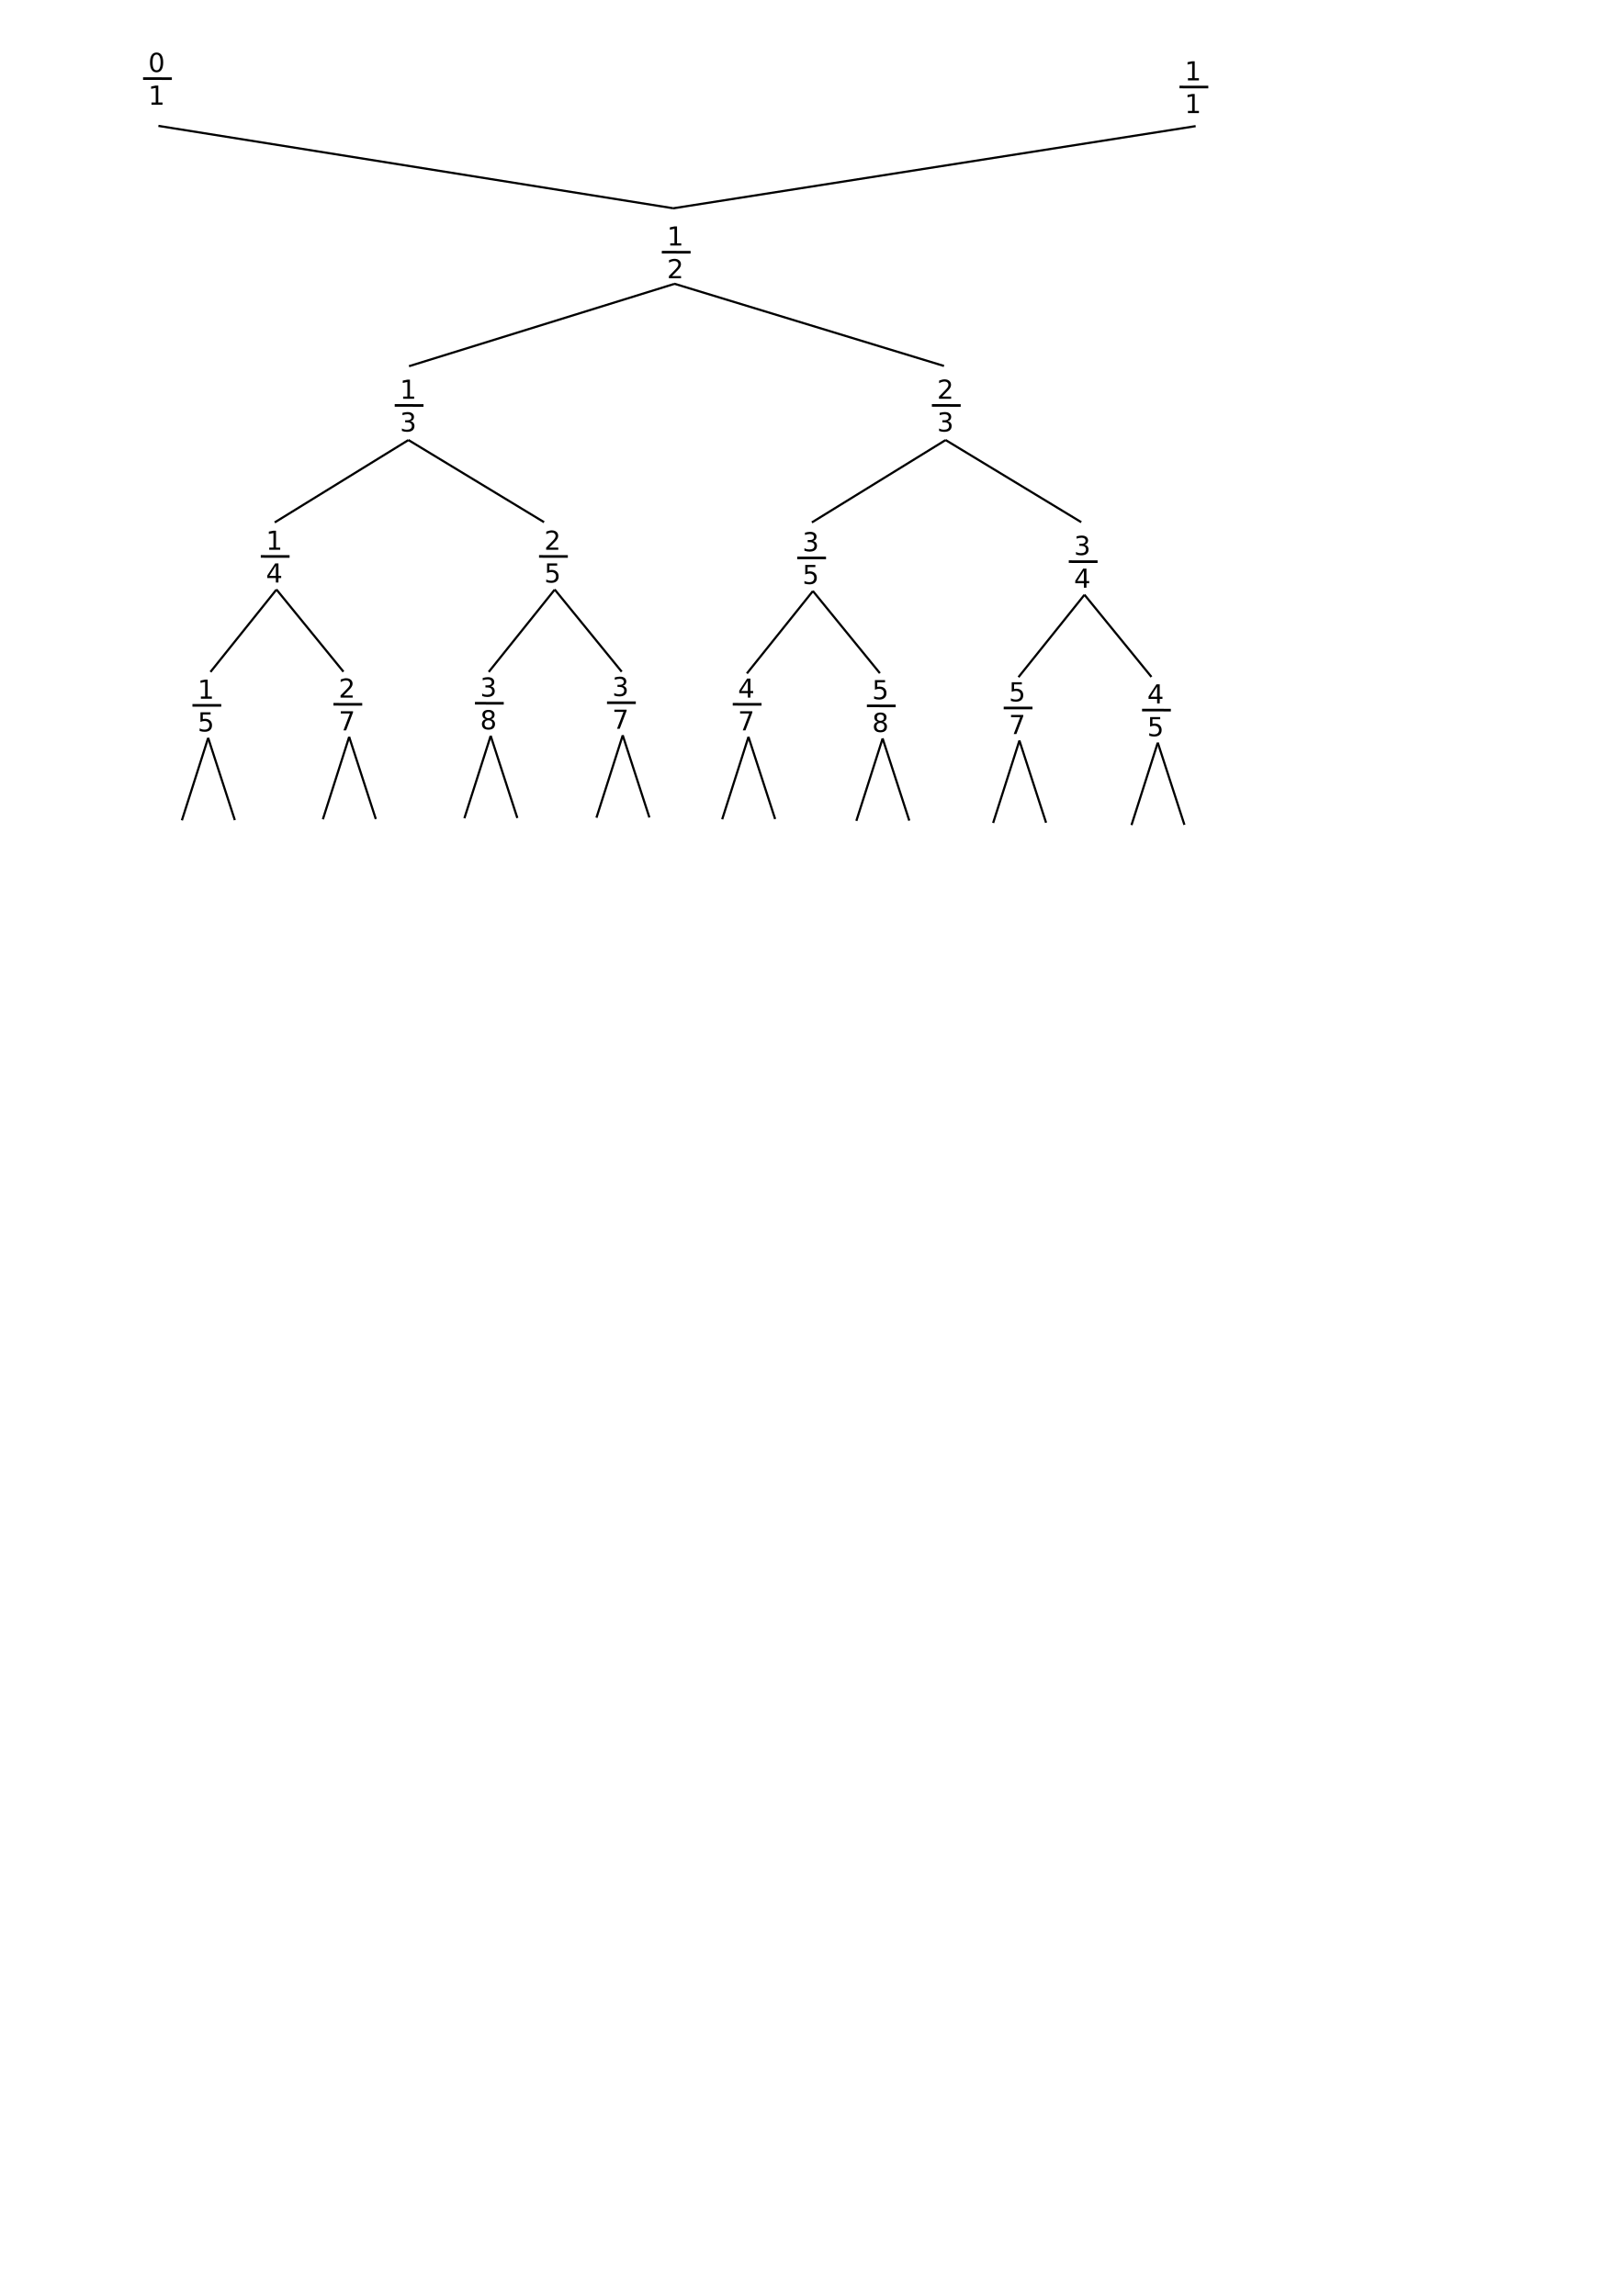
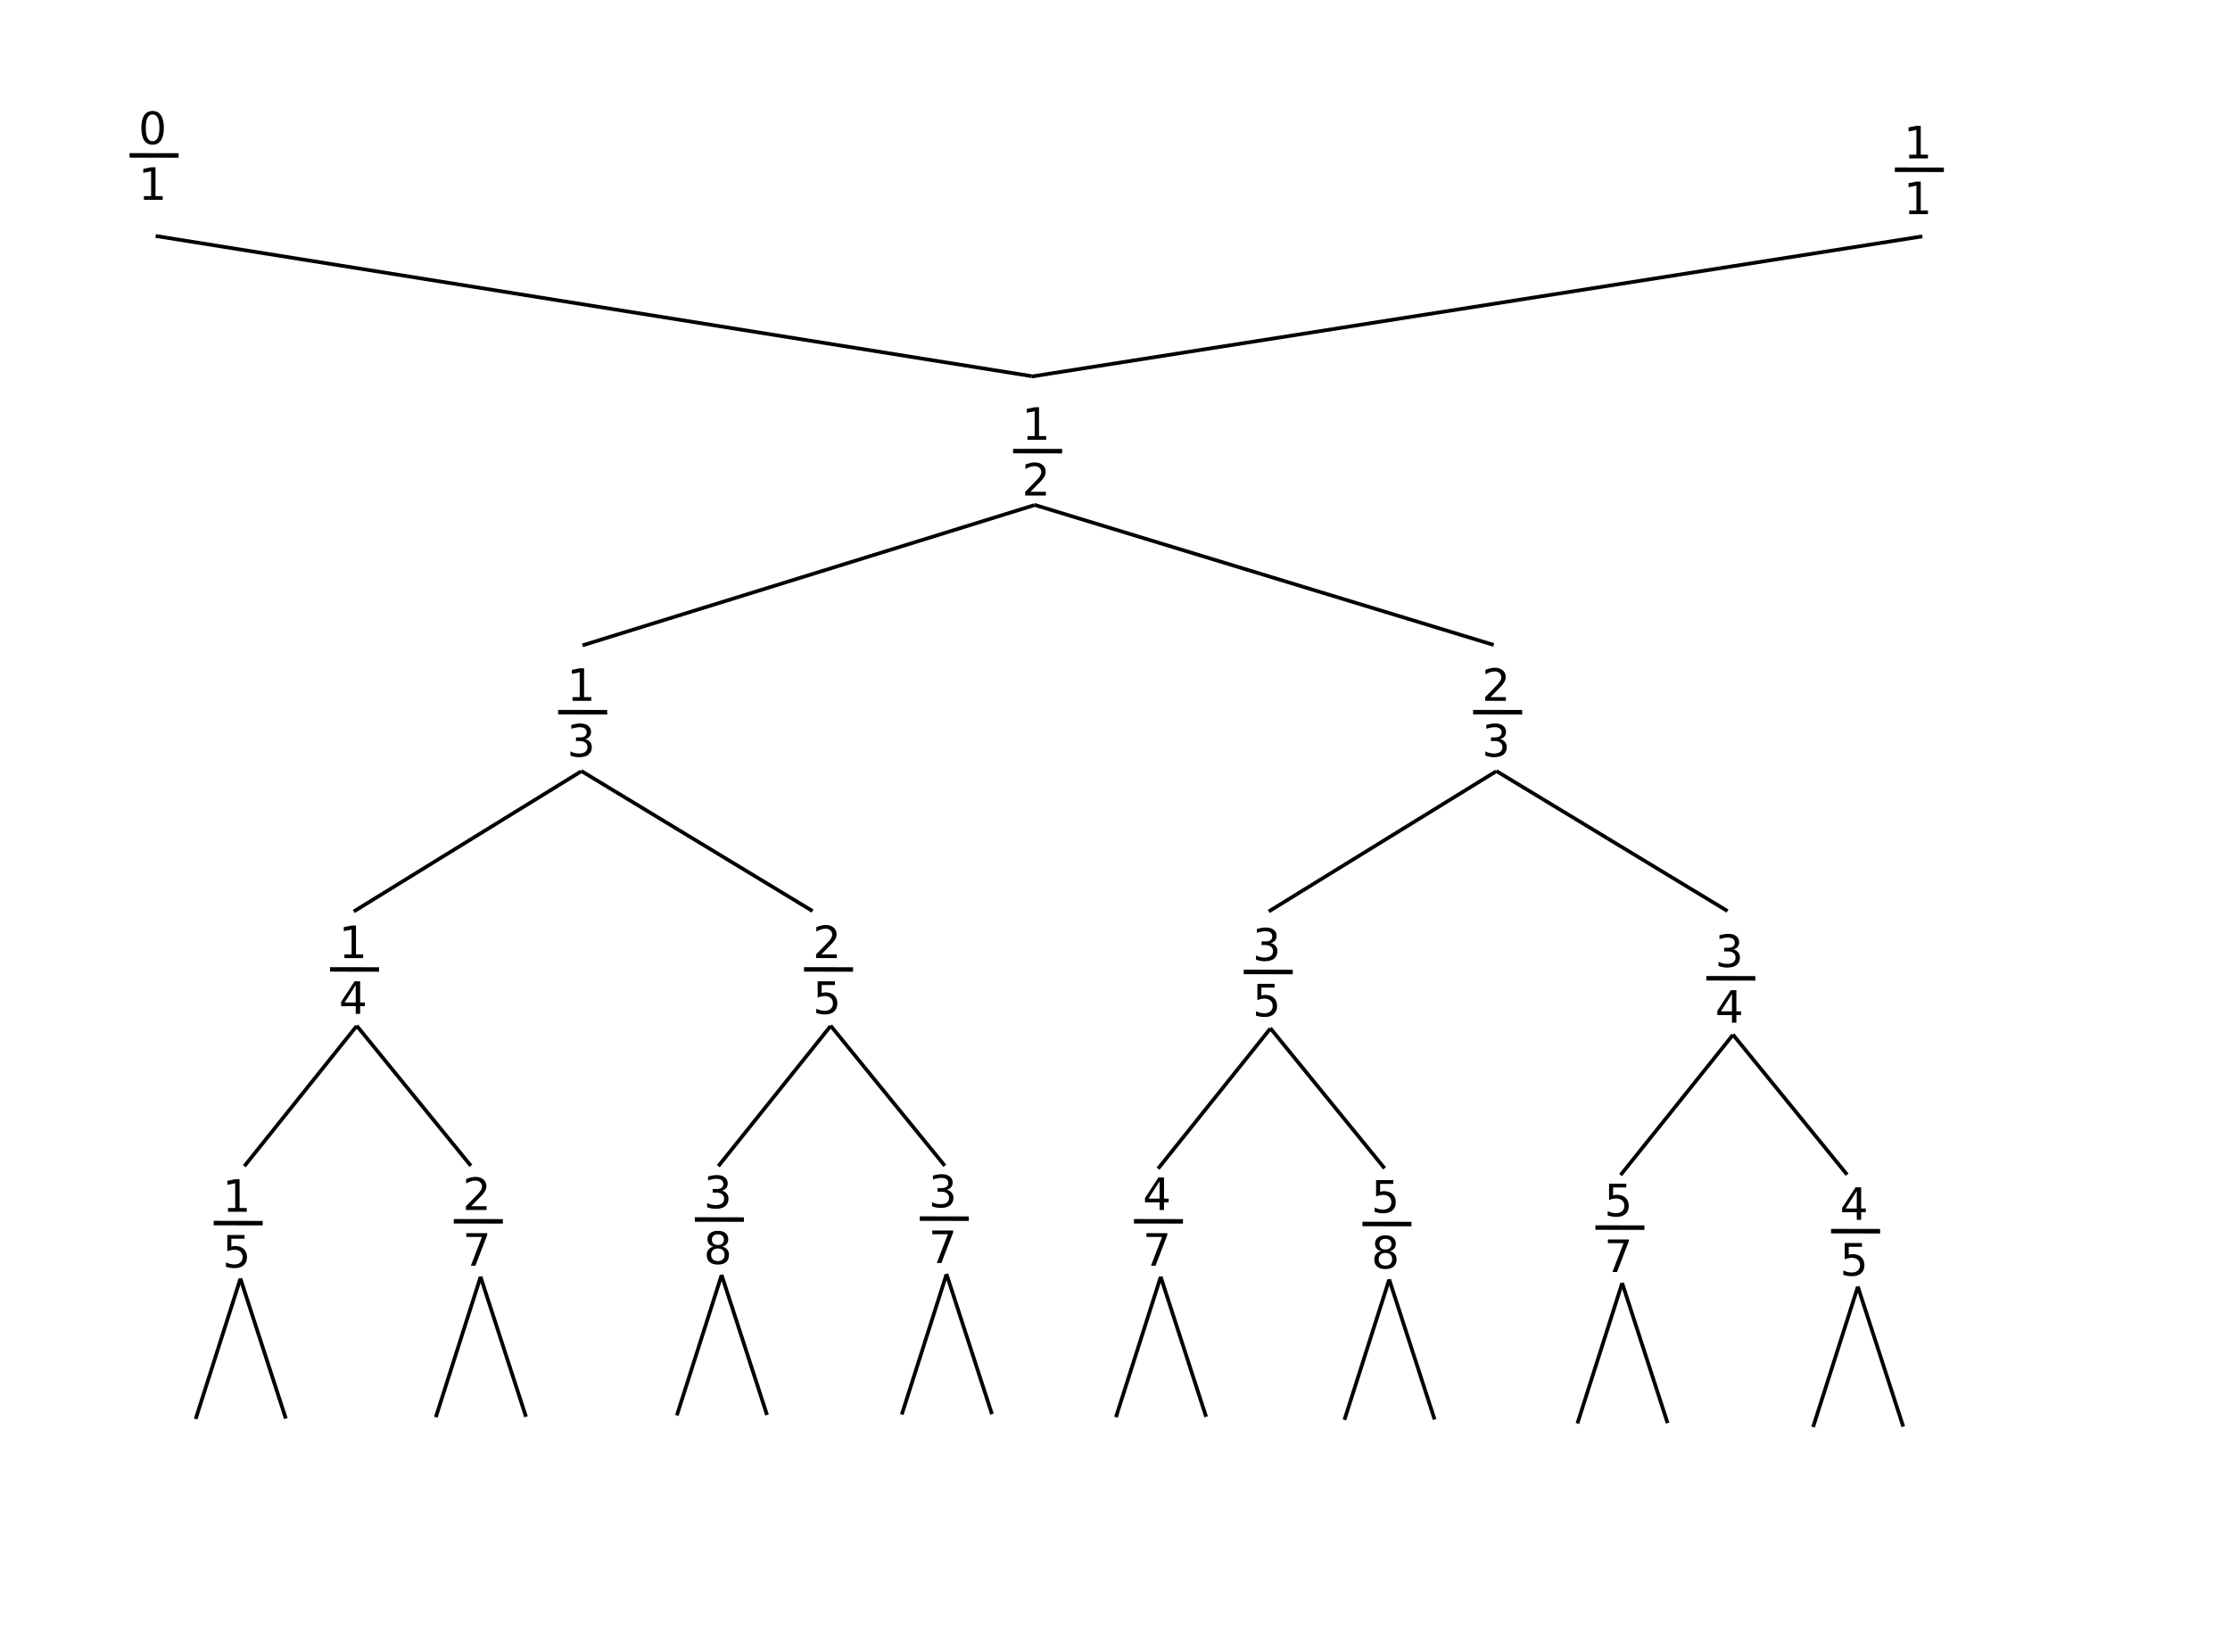
- <svg xmlns="http://www.w3.org/2000/svg" width="744.094" height="1052.362" id="svg2">
+ <svg xmlns="http://www.w3.org/2000/svg" width="450pt" height="333.33pt" id="svg2" version="1.0">
  <defs id="defs4" />
  <g id="layer1">
-     <g id="g3598">
+     <g id="g3598" transform="translate(-30.70417,5.786326)">
      <g id="g2996">
        <g id="g2992">
          <path style="fill:none;fill-opacity:0.75;fill-rule:evenodd;stroke:#000000;stroke-width:1;stroke-linecap:butt;stroke-linejoin:miter;stroke-miterlimit:4;stroke-dasharray:none;stroke-opacity:1" d="M 308.969,130.138 L 187.437,167.846" id="path1403" />
          <path style="fill:none;fill-opacity:0.75;fill-rule:evenodd;stroke:#000000;stroke-width:1;stroke-linecap:butt;stroke-linejoin:miter;stroke-miterlimit:4;stroke-dasharray:none;stroke-opacity:1" d="M 308.966,130.031 L 432.599,167.739" id="path1405" />
        </g>
        <g transform="translate(204.2366,56.59982)" id="g1407">
          <text xml:space="preserve" style="font-size:12px;font-style:normal;font-weight:normal;fill:#000000;fill-opacity:1;stroke:none;stroke-width:1px;stroke-linecap:butt;stroke-linejoin:miter;stroke-opacity:1;font-family:Bitstream Vera Sans" x="101.429" y="55.934" id="text1409">
            <tspan id="tspan1411" x="101.429" y="55.934">1</tspan>
            <tspan x="101.429" y="70.934" id="tspan1413">2</tspan>
          </text>
          <path style="fill:none;fill-opacity:0.75;fill-rule:evenodd;stroke:#000000;stroke-width:1.207px;stroke-linecap:butt;stroke-linejoin:miter;stroke-opacity:1" d="M 99.048,58.979 L 112.247,59.004" id="path1415" />
        </g>
      </g>
      <g id="g2972">
        <g id="g2968">
          <path id="path1439" d="M 187.084,201.74 L 125.895,239.448" style="fill:none;fill-opacity:0.75;fill-rule:evenodd;stroke:#000000;stroke-width:1;stroke-linecap:butt;stroke-linejoin:miter;stroke-miterlimit:4;stroke-dasharray:none;stroke-opacity:1" />
          <path id="path1441" d="M 187.083,201.634 L 249.33,239.341" style="fill:none;fill-opacity:0.75;fill-rule:evenodd;stroke:#000000;stroke-width:1;stroke-linecap:butt;stroke-linejoin:miter;stroke-miterlimit:4;stroke-dasharray:none;stroke-opacity:1" />
        </g>
        <g id="g1443" transform="translate(81.83108,126.8381)">
          <text id="text1445" y="55.934" x="101.429" style="font-size:12px;font-style:normal;font-weight:normal;fill:#000000;fill-opacity:1;stroke:none;stroke-width:1px;stroke-linecap:butt;stroke-linejoin:miter;stroke-opacity:1;font-family:Bitstream Vera Sans" xml:space="preserve">
            <tspan y="55.934" x="101.429" id="tspan1447">1</tspan>
            <tspan id="tspan1449" y="70.934" x="101.429">3</tspan>
          </text>
          <path id="path1451" d="M 99.048,58.979 L 112.247,59.004" style="fill:none;fill-opacity:0.75;fill-rule:evenodd;stroke:#000000;stroke-width:1.207px;stroke-linecap:butt;stroke-linejoin:miter;stroke-opacity:1" />
        </g>
      </g>
      <g id="g2948">
        <g id="g2944">
          <path style="fill:none;fill-opacity:0.75;fill-rule:evenodd;stroke:#000000;stroke-width:1;stroke-linecap:butt;stroke-linejoin:miter;stroke-miterlimit:4;stroke-dasharray:none;stroke-opacity:1" d="M 433.259,201.74 L 372.07,239.448" id="path1511" />
          <path style="fill:none;fill-opacity:0.75;fill-rule:evenodd;stroke:#000000;stroke-width:1;stroke-linecap:butt;stroke-linejoin:miter;stroke-miterlimit:4;stroke-dasharray:none;stroke-opacity:1" d="M 433.258,201.634 L 495.505,239.341" id="path1513" />
        </g>
        <g transform="translate(328.006,126.8381)" id="g1515">
          <text xml:space="preserve" style="font-size:12px;font-style:normal;font-weight:normal;fill:#000000;fill-opacity:1;stroke:none;stroke-width:1px;stroke-linecap:butt;stroke-linejoin:miter;stroke-opacity:1;font-family:Bitstream Vera Sans" x="101.429" y="55.934" id="text1517">
            <tspan id="tspan1519" x="101.429" y="55.934">2</tspan>
            <tspan x="101.429" y="70.934" id="tspan1521">3</tspan>
          </text>
          <path style="fill:none;fill-opacity:0.75;fill-rule:evenodd;stroke:#000000;stroke-width:1.207px;stroke-linecap:butt;stroke-linejoin:miter;stroke-opacity:1" d="M 99.048,58.979 L 112.247,59.004" id="path1523" />
        </g>
      </g>
      <g id="g2876">
        <g id="g2872">
          <path style="fill:none;fill-opacity:0.75;fill-rule:evenodd;stroke:#000000;stroke-width:1;stroke-linecap:butt;stroke-linejoin:miter;stroke-miterlimit:4;stroke-dasharray:none;stroke-opacity:1" d="M 254.18,270.274 L 223.97,307.982" id="path1529" />
          <path style="fill:none;fill-opacity:0.75;fill-rule:evenodd;stroke:#000000;stroke-width:1;stroke-linecap:butt;stroke-linejoin:miter;stroke-miterlimit:4;stroke-dasharray:none;stroke-opacity:1" d="M 254.18,270.167 L 284.912,307.875" id="path1531" />
        </g>
        <g transform="translate(147.9778,196.0536)" id="g1533">
          <text xml:space="preserve" style="font-size:12px;font-style:normal;font-weight:normal;fill:#000000;fill-opacity:1;stroke:none;stroke-width:1px;stroke-linecap:butt;stroke-linejoin:miter;stroke-opacity:1;font-family:Bitstream Vera Sans" x="101.429" y="55.934" id="text1535">
            <tspan id="tspan1537" x="101.429" y="55.934">2</tspan>
            <tspan x="101.429" y="70.934" id="tspan1539">5</tspan>
          </text>
          <path style="fill:none;fill-opacity:0.75;fill-rule:evenodd;stroke:#000000;stroke-width:1.207px;stroke-linecap:butt;stroke-linejoin:miter;stroke-opacity:1" d="M 99.048,58.979 L 112.247,59.004" id="path1541" />
        </g>
      </g>
      <g id="g2852">
        <g id="g2848">
          <path id="path1565" d="M 126.66,270.274 L 96.45,307.982" style="fill:none;fill-opacity:0.75;fill-rule:evenodd;stroke:#000000;stroke-width:1;stroke-linecap:butt;stroke-linejoin:miter;stroke-miterlimit:4;stroke-dasharray:none;stroke-opacity:1" />
          <path id="path1567" d="M 126.66,270.167 L 157.392,307.875" style="fill:none;fill-opacity:0.75;fill-rule:evenodd;stroke:#000000;stroke-width:1;stroke-linecap:butt;stroke-linejoin:miter;stroke-miterlimit:4;stroke-dasharray:none;stroke-opacity:1" />
        </g>
        <g id="g1569" transform="translate(20.4578,196.0536)">
          <text id="text1571" y="55.934" x="101.429" style="font-size:12px;font-style:normal;font-weight:normal;fill:#000000;fill-opacity:1;stroke:none;stroke-width:1px;stroke-linecap:butt;stroke-linejoin:miter;stroke-opacity:1;font-family:Bitstream Vera Sans" xml:space="preserve">
            <tspan y="55.934" x="101.429" id="tspan1573">1</tspan>
            <tspan id="tspan1575" y="70.934" x="101.429">4</tspan>
          </text>
          <path id="path1577" d="M 99.048,58.979 L 112.247,59.004" style="fill:none;fill-opacity:0.75;fill-rule:evenodd;stroke:#000000;stroke-width:1.207px;stroke-linecap:butt;stroke-linejoin:miter;stroke-opacity:1" />
        </g>
      </g>
      <g id="g2900">
        <g id="g2896">
          <path style="fill:none;fill-opacity:0.75;fill-rule:evenodd;stroke:#000000;stroke-width:1;stroke-linecap:butt;stroke-linejoin:miter;stroke-miterlimit:4;stroke-dasharray:none;stroke-opacity:1" d="M 372.494,270.956 L 342.284,308.663" id="path1583" />
          <path style="fill:none;fill-opacity:0.75;fill-rule:evenodd;stroke:#000000;stroke-width:1;stroke-linecap:butt;stroke-linejoin:miter;stroke-miterlimit:4;stroke-dasharray:none;stroke-opacity:1" d="M 372.494,270.849 L 403.226,308.557" id="path1585" />
        </g>
        <g transform="translate(266.2918,196.7355)" id="g1587">
          <text xml:space="preserve" style="font-size:12px;font-style:normal;font-weight:normal;fill:#000000;fill-opacity:1;stroke:none;stroke-width:1px;stroke-linecap:butt;stroke-linejoin:miter;stroke-opacity:1;font-family:Bitstream Vera Sans" x="101.429" y="55.934" id="text1589">
            <tspan id="tspan1591" x="101.429" y="55.934">3</tspan>
            <tspan x="101.429" y="70.934" id="tspan1593">5</tspan>
          </text>
          <path style="fill:none;fill-opacity:0.75;fill-rule:evenodd;stroke:#000000;stroke-width:1.207px;stroke-linecap:butt;stroke-linejoin:miter;stroke-opacity:1" d="M 99.048,58.979 L 112.247,59.004" id="path1595" />
        </g>
      </g>
      <g id="g2924">
        <g id="g2920">
          <path id="path1601" d="M 496.946,272.66 L 466.735,310.368" style="fill:none;fill-opacity:0.75;fill-rule:evenodd;stroke:#000000;stroke-width:1;stroke-linecap:butt;stroke-linejoin:miter;stroke-miterlimit:4;stroke-dasharray:none;stroke-opacity:1" />
          <path id="path1603" d="M 496.945,272.554 L 527.677,310.262" style="fill:none;fill-opacity:0.75;fill-rule:evenodd;stroke:#000000;stroke-width:1;stroke-linecap:butt;stroke-linejoin:miter;stroke-miterlimit:4;stroke-dasharray:none;stroke-opacity:1" />
        </g>
        <g id="g1605" transform="translate(390.7431,198.4403)">
          <text id="text1607" y="55.934" x="101.429" style="font-size:12px;font-style:normal;font-weight:normal;fill:#000000;fill-opacity:1;stroke:none;stroke-width:1px;stroke-linecap:butt;stroke-linejoin:miter;stroke-opacity:1;font-family:Bitstream Vera Sans" xml:space="preserve">
            <tspan y="55.934" x="101.429" id="tspan1609">3</tspan>
            <tspan id="tspan1611" y="70.934" x="101.429">4</tspan>
          </text>
          <path id="path1613" d="M 99.048,58.979 L 112.247,59.004" style="fill:none;fill-opacity:0.75;fill-rule:evenodd;stroke:#000000;stroke-width:1.207px;stroke-linecap:butt;stroke-linejoin:miter;stroke-opacity:1" />
        </g>
      </g>
      <g id="g3434">
        <g id="g2557">
          <path style="fill:none;fill-opacity:0.75;fill-rule:evenodd;stroke:#000000;stroke-width:1;stroke-linecap:butt;stroke-linejoin:miter;marker-start:none;marker-mid:none;marker-end:none;stroke-miterlimit:4;stroke-dasharray:none;stroke-opacity:1" d="M 95.378,338.287 L 83.353,375.994" id="path1619" />
          <path style="fill:none;fill-opacity:0.75;fill-rule:evenodd;stroke:#000000;stroke-width:1;stroke-linecap:butt;stroke-linejoin:miter;marker-start:none;marker-mid:none;marker-end:none;stroke-miterlimit:4;stroke-dasharray:none;stroke-opacity:1" d="M 95.378,338.18 L 107.612,375.888" id="path1621" />
        </g>
        <g transform="translate(-10.86053,264.3075)" id="g1623">
          <text xml:space="preserve" style="font-size:12px;font-style:normal;font-weight:normal;fill:#000000;fill-opacity:1;stroke:none;stroke-width:1px;stroke-linecap:butt;stroke-linejoin:miter;stroke-opacity:1;font-family:Bitstream Vera Sans" x="101.429" y="55.934" id="text1625">
            <tspan id="tspan1627" x="101.429" y="55.934">1</tspan>
            <tspan id="tspan3238" x="101.429" y="70.934">5</tspan>
            <tspan x="101.429" y="85.934" id="tspan1629" />
          </text>
          <path style="fill:none;fill-opacity:0.75;fill-rule:evenodd;stroke:#000000;stroke-width:1.207px;stroke-linecap:butt;stroke-linejoin:miter;stroke-opacity:1" d="M 99.048,58.979 L 112.247,59.004" id="path1631" />
        </g>
      </g>
      <g id="g3465">
        <g id="g2576" transform="translate(64.61398,-0.482194)">
          <path id="path2578" d="M 95.378,338.287 L 83.353,375.994" style="fill:none;fill-opacity:0.75;fill-rule:evenodd;stroke:#000000;stroke-width:1;stroke-linecap:butt;stroke-linejoin:miter;marker-start:none;marker-mid:none;marker-end:none;stroke-miterlimit:4;stroke-dasharray:none;stroke-opacity:1" />
          <path id="path2580" d="M 95.378,338.18 L 107.612,375.888" style="fill:none;fill-opacity:0.75;fill-rule:evenodd;stroke:#000000;stroke-width:1;stroke-linecap:butt;stroke-linejoin:miter;marker-start:none;marker-mid:none;marker-end:none;stroke-miterlimit:4;stroke-dasharray:none;stroke-opacity:1" />
        </g>
        <g id="g2584" transform="translate(53.75345,263.8254)">
          <text id="text2586" y="55.934" x="101.429" style="font-size:12px;font-style:normal;font-weight:normal;fill:#000000;fill-opacity:1;stroke:none;stroke-width:1px;stroke-linecap:butt;stroke-linejoin:miter;stroke-opacity:1;font-family:Bitstream Vera Sans" xml:space="preserve">
            <tspan y="55.934" x="101.429" id="tspan2588">2</tspan>
            <tspan y="70.934" x="101.429" id="tspan3463">7</tspan>
            <tspan id="tspan2590" y="85.934" x="101.429" />
          </text>
          <path id="path2592" d="M 99.048,58.979 L 112.247,59.004" style="fill:none;fill-opacity:0.75;fill-rule:evenodd;stroke:#000000;stroke-width:1.207px;stroke-linecap:butt;stroke-linejoin:miter;stroke-opacity:1" />
        </g>
      </g>
      <g id="g3048">
        <g id="g3034">
          <path id="path3010" d="M 308.226,95.41 L 72.588,57.702" style="fill:none;fill-opacity:0.75;fill-rule:evenodd;stroke:#000000;stroke-width:1;stroke-linecap:butt;stroke-linejoin:miter;stroke-miterlimit:4;stroke-dasharray:none;stroke-opacity:1" />
          <path id="path3012" d="M 308.22,95.517 L 547.931,57.809" style="fill:none;fill-opacity:0.75;fill-rule:evenodd;stroke:#000000;stroke-width:1;stroke-linecap:butt;stroke-linejoin:miter;stroke-miterlimit:4;stroke-dasharray:none;stroke-opacity:1" />
        </g>
        <g id="g3014" transform="translate(441.4759,-19.10461)">
          <text id="text3016" y="55.934" x="101.429" style="font-size:12px;font-style:normal;font-weight:normal;fill:#000000;fill-opacity:1;stroke:none;stroke-width:1px;stroke-linecap:butt;stroke-linejoin:miter;stroke-opacity:1;font-family:Bitstream Vera Sans" xml:space="preserve">
            <tspan y="55.934" x="101.429" id="tspan3018">1</tspan>
            <tspan id="tspan3020" y="70.934" x="101.429">1</tspan>
          </text>
          <path id="path3022" d="M 99.048,58.979 L 112.247,59.004" style="fill:none;fill-opacity:0.75;fill-rule:evenodd;stroke:#000000;stroke-width:1.207px;stroke-linecap:butt;stroke-linejoin:miter;stroke-opacity:1" />
        </g>
        <g transform="translate(-33.48504,-22.96217)" id="g3038">
          <text xml:space="preserve" style="font-size:12px;font-style:normal;font-weight:normal;fill:#000000;fill-opacity:1;stroke:none;stroke-width:1px;stroke-linecap:butt;stroke-linejoin:miter;stroke-opacity:1;font-family:Bitstream Vera Sans" x="101.429" y="55.934" id="text3040">
            <tspan id="tspan3042" x="101.429" y="55.934">0</tspan>
            <tspan x="101.429" y="70.934" id="tspan3044">1</tspan>
          </text>
          <path style="fill:none;fill-opacity:0.75;fill-rule:evenodd;stroke:#000000;stroke-width:1.207px;stroke-linecap:butt;stroke-linejoin:miter;stroke-opacity:1" d="M 99.048,58.979 L 112.247,59.004" id="path3046" />
        </g>
      </g>
      <g transform="translate(64.85507,-0.482194)" id="g3476">
        <g transform="translate(64.61398,-0.482194)" id="g3478">
          <path style="fill:none;fill-opacity:0.75;fill-rule:evenodd;stroke:#000000;stroke-width:1;stroke-linecap:butt;stroke-linejoin:miter;marker-start:none;marker-mid:none;marker-end:none;stroke-miterlimit:4;stroke-dasharray:none;stroke-opacity:1" d="M 95.378,338.287 L 83.353,375.994" id="path3480" />
          <path style="fill:none;fill-opacity:0.75;fill-rule:evenodd;stroke:#000000;stroke-width:1;stroke-linecap:butt;stroke-linejoin:miter;marker-start:none;marker-mid:none;marker-end:none;stroke-miterlimit:4;stroke-dasharray:none;stroke-opacity:1" d="M 95.378,338.18 L 107.612,375.888" id="path3482" />
        </g>
        <g transform="translate(53.75345,263.8254)" id="g3484">
          <text xml:space="preserve" style="font-size:12px;font-style:normal;font-weight:normal;fill:#000000;fill-opacity:1;stroke:none;stroke-width:1px;stroke-linecap:butt;stroke-linejoin:miter;stroke-opacity:1;font-family:Bitstream Vera Sans" x="101.429" y="55.934" id="text3486">
            <tspan id="tspan3488" x="101.429" y="55.934">3</tspan>
            <tspan id="tspan3490" x="101.429" y="70.934">8</tspan>
            <tspan x="101.429" y="85.934" id="tspan3492" />
          </text>
          <path style="fill:none;fill-opacity:0.75;fill-rule:evenodd;stroke:#000000;stroke-width:1.207px;stroke-linecap:butt;stroke-linejoin:miter;stroke-opacity:1" d="M 99.048,58.979 L 112.247,59.004" id="path3494" />
        </g>
      </g>
      <g id="g3496" transform="translate(125.3704,-0.723291)">
        <g id="g3498" transform="translate(64.61398,-0.482194)">
          <path id="path3500" d="M 95.378,338.287 L 83.353,375.994" style="fill:none;fill-opacity:0.75;fill-rule:evenodd;stroke:#000000;stroke-width:1;stroke-linecap:butt;stroke-linejoin:miter;marker-start:none;marker-mid:none;marker-end:none;stroke-miterlimit:4;stroke-dasharray:none;stroke-opacity:1" />
          <path id="path3502" d="M 95.378,338.18 L 107.612,375.888" style="fill:none;fill-opacity:0.75;fill-rule:evenodd;stroke:#000000;stroke-width:1;stroke-linecap:butt;stroke-linejoin:miter;marker-start:none;marker-mid:none;marker-end:none;stroke-miterlimit:4;stroke-dasharray:none;stroke-opacity:1" />
        </g>
        <g id="g3504" transform="translate(53.75345,263.8254)">
          <text id="text3506" y="55.934" x="101.429" style="font-size:12px;font-style:normal;font-weight:normal;fill:#000000;fill-opacity:1;stroke:none;stroke-width:1px;stroke-linecap:butt;stroke-linejoin:miter;stroke-opacity:1;font-family:Bitstream Vera Sans" xml:space="preserve">
            <tspan y="55.934" x="101.429" id="tspan3508">3</tspan>
            <tspan y="70.934" x="101.429" id="tspan3510">7</tspan>
            <tspan id="tspan3512" y="85.934" x="101.429" />
          </text>
          <path id="path3514" d="M 99.048,58.979 L 112.247,59.004" style="fill:none;fill-opacity:0.75;fill-rule:evenodd;stroke:#000000;stroke-width:1.207px;stroke-linecap:butt;stroke-linejoin:miter;stroke-opacity:1" />
        </g>
      </g>
      <g transform="translate(182.9926,-2.333784e-7)" id="g3516">
        <g transform="translate(64.61398,-0.482194)" id="g3518">
          <path style="fill:none;fill-opacity:0.75;fill-rule:evenodd;stroke:#000000;stroke-width:1;stroke-linecap:butt;stroke-linejoin:miter;marker-start:none;marker-mid:none;marker-end:none;stroke-miterlimit:4;stroke-dasharray:none;stroke-opacity:1" d="M 95.378,338.287 L 83.353,375.994" id="path3520" />
          <path style="fill:none;fill-opacity:0.75;fill-rule:evenodd;stroke:#000000;stroke-width:1;stroke-linecap:butt;stroke-linejoin:miter;marker-start:none;marker-mid:none;marker-end:none;stroke-miterlimit:4;stroke-dasharray:none;stroke-opacity:1" d="M 95.378,338.18 L 107.612,375.888" id="path3522" />
        </g>
        <g transform="translate(53.75345,263.8254)" id="g3524">
          <text xml:space="preserve" style="font-size:12px;font-style:normal;font-weight:normal;fill:#000000;fill-opacity:1;stroke:none;stroke-width:1px;stroke-linecap:butt;stroke-linejoin:miter;stroke-opacity:1;font-family:Bitstream Vera Sans" x="101.429" y="55.934" id="text3526">
            <tspan id="tspan3528" x="101.429" y="55.934">4</tspan>
            <tspan id="tspan3530" x="101.429" y="70.934">7</tspan>
            <tspan x="101.429" y="85.934" id="tspan3532" />
          </text>
          <path style="fill:none;fill-opacity:0.75;fill-rule:evenodd;stroke:#000000;stroke-width:1.207px;stroke-linecap:butt;stroke-linejoin:miter;stroke-opacity:1" d="M 99.048,58.979 L 112.247,59.004" id="path3534" />
        </g>
      </g>
      <g id="g3536" transform="translate(244.4723,0.723291)">
        <g id="g3538" transform="translate(64.61398,-0.482194)">
          <path id="path3540" d="M 95.378,338.287 L 83.353,375.994" style="fill:none;fill-opacity:0.75;fill-rule:evenodd;stroke:#000000;stroke-width:1;stroke-linecap:butt;stroke-linejoin:miter;marker-start:none;marker-mid:none;marker-end:none;stroke-miterlimit:4;stroke-dasharray:none;stroke-opacity:1" />
          <path id="path3542" d="M 95.378,338.18 L 107.612,375.888" style="fill:none;fill-opacity:0.75;fill-rule:evenodd;stroke:#000000;stroke-width:1;stroke-linecap:butt;stroke-linejoin:miter;marker-start:none;marker-mid:none;marker-end:none;stroke-miterlimit:4;stroke-dasharray:none;stroke-opacity:1" />
        </g>
        <g id="g3544" transform="translate(53.75345,263.8254)">
          <text id="text3546" y="55.934" x="101.429" style="font-size:12px;font-style:normal;font-weight:normal;fill:#000000;fill-opacity:1;stroke:none;stroke-width:1px;stroke-linecap:butt;stroke-linejoin:miter;stroke-opacity:1;font-family:Bitstream Vera Sans" xml:space="preserve">
            <tspan y="55.934" x="101.429" id="tspan3548">5</tspan>
            <tspan y="70.934" x="101.429" id="tspan3550">8</tspan>
            <tspan id="tspan3552" y="85.934" x="101.429" />
          </text>
          <path id="path3554" d="M 99.048,58.979 L 112.247,59.004" style="fill:none;fill-opacity:0.75;fill-rule:evenodd;stroke:#000000;stroke-width:1.207px;stroke-linecap:butt;stroke-linejoin:miter;stroke-opacity:1" />
        </g>
      </g>
      <g transform="translate(307.1575,1.687679)" id="g3556">
        <g transform="translate(64.61398,-0.482194)" id="g3558">
          <path style="fill:none;fill-opacity:0.75;fill-rule:evenodd;stroke:#000000;stroke-width:1;stroke-linecap:butt;stroke-linejoin:miter;marker-start:none;marker-mid:none;marker-end:none;stroke-miterlimit:4;stroke-dasharray:none;stroke-opacity:1" d="M 95.378,338.287 L 83.353,375.994" id="path3560" />
          <path style="fill:none;fill-opacity:0.75;fill-rule:evenodd;stroke:#000000;stroke-width:1;stroke-linecap:butt;stroke-linejoin:miter;marker-start:none;marker-mid:none;marker-end:none;stroke-miterlimit:4;stroke-dasharray:none;stroke-opacity:1" d="M 95.378,338.18 L 107.612,375.888" id="path3562" />
        </g>
        <g transform="translate(53.75345,263.8254)" id="g3564">
          <text xml:space="preserve" style="font-size:12px;font-style:normal;font-weight:normal;fill:#000000;fill-opacity:1;stroke:none;stroke-width:1px;stroke-linecap:butt;stroke-linejoin:miter;stroke-opacity:1;font-family:Bitstream Vera Sans" x="101.429" y="55.934" id="text3566">
            <tspan id="tspan3568" x="101.429" y="55.934">5</tspan>
            <tspan id="tspan3570" x="101.429" y="70.934">7</tspan>
            <tspan x="101.429" y="85.934" id="tspan3572" />
          </text>
          <path style="fill:none;fill-opacity:0.75;fill-rule:evenodd;stroke:#000000;stroke-width:1.207px;stroke-linecap:butt;stroke-linejoin:miter;stroke-opacity:1" d="M 99.048,58.979 L 112.247,59.004" id="path3574" />
        </g>
      </g>
      <g id="g3576" transform="translate(370.566,2.652067)">
        <g id="g3578" transform="translate(64.61398,-0.482194)">
          <path id="path3580" d="M 95.378,338.287 L 83.353,375.994" style="fill:none;fill-opacity:0.75;fill-rule:evenodd;stroke:#000000;stroke-width:1;stroke-linecap:butt;stroke-linejoin:miter;marker-start:none;marker-mid:none;marker-end:none;stroke-miterlimit:4;stroke-dasharray:none;stroke-opacity:1" />
          <path id="path3582" d="M 95.378,338.18 L 107.612,375.888" style="fill:none;fill-opacity:0.75;fill-rule:evenodd;stroke:#000000;stroke-width:1;stroke-linecap:butt;stroke-linejoin:miter;marker-start:none;marker-mid:none;marker-end:none;stroke-miterlimit:4;stroke-dasharray:none;stroke-opacity:1" />
        </g>
        <g id="g3584" transform="translate(53.75345,263.8254)">
          <text id="text3586" y="55.934" x="101.429" style="font-size:12px;font-style:normal;font-weight:normal;fill:#000000;fill-opacity:1;stroke:none;stroke-width:1px;stroke-linecap:butt;stroke-linejoin:miter;stroke-opacity:1;font-family:Bitstream Vera Sans" xml:space="preserve">
            <tspan y="55.934" x="101.429" id="tspan3588">4</tspan>
            <tspan y="70.934" x="101.429" id="tspan3590">5</tspan>
            <tspan id="tspan3592" y="85.934" x="101.429" />
          </text>
          <path id="path3594" d="M 99.048,58.979 L 112.247,59.004" style="fill:none;fill-opacity:0.75;fill-rule:evenodd;stroke:#000000;stroke-width:1.207px;stroke-linecap:butt;stroke-linejoin:miter;stroke-opacity:1" />
        </g>
      </g>
    </g>
  </g>
</svg>
